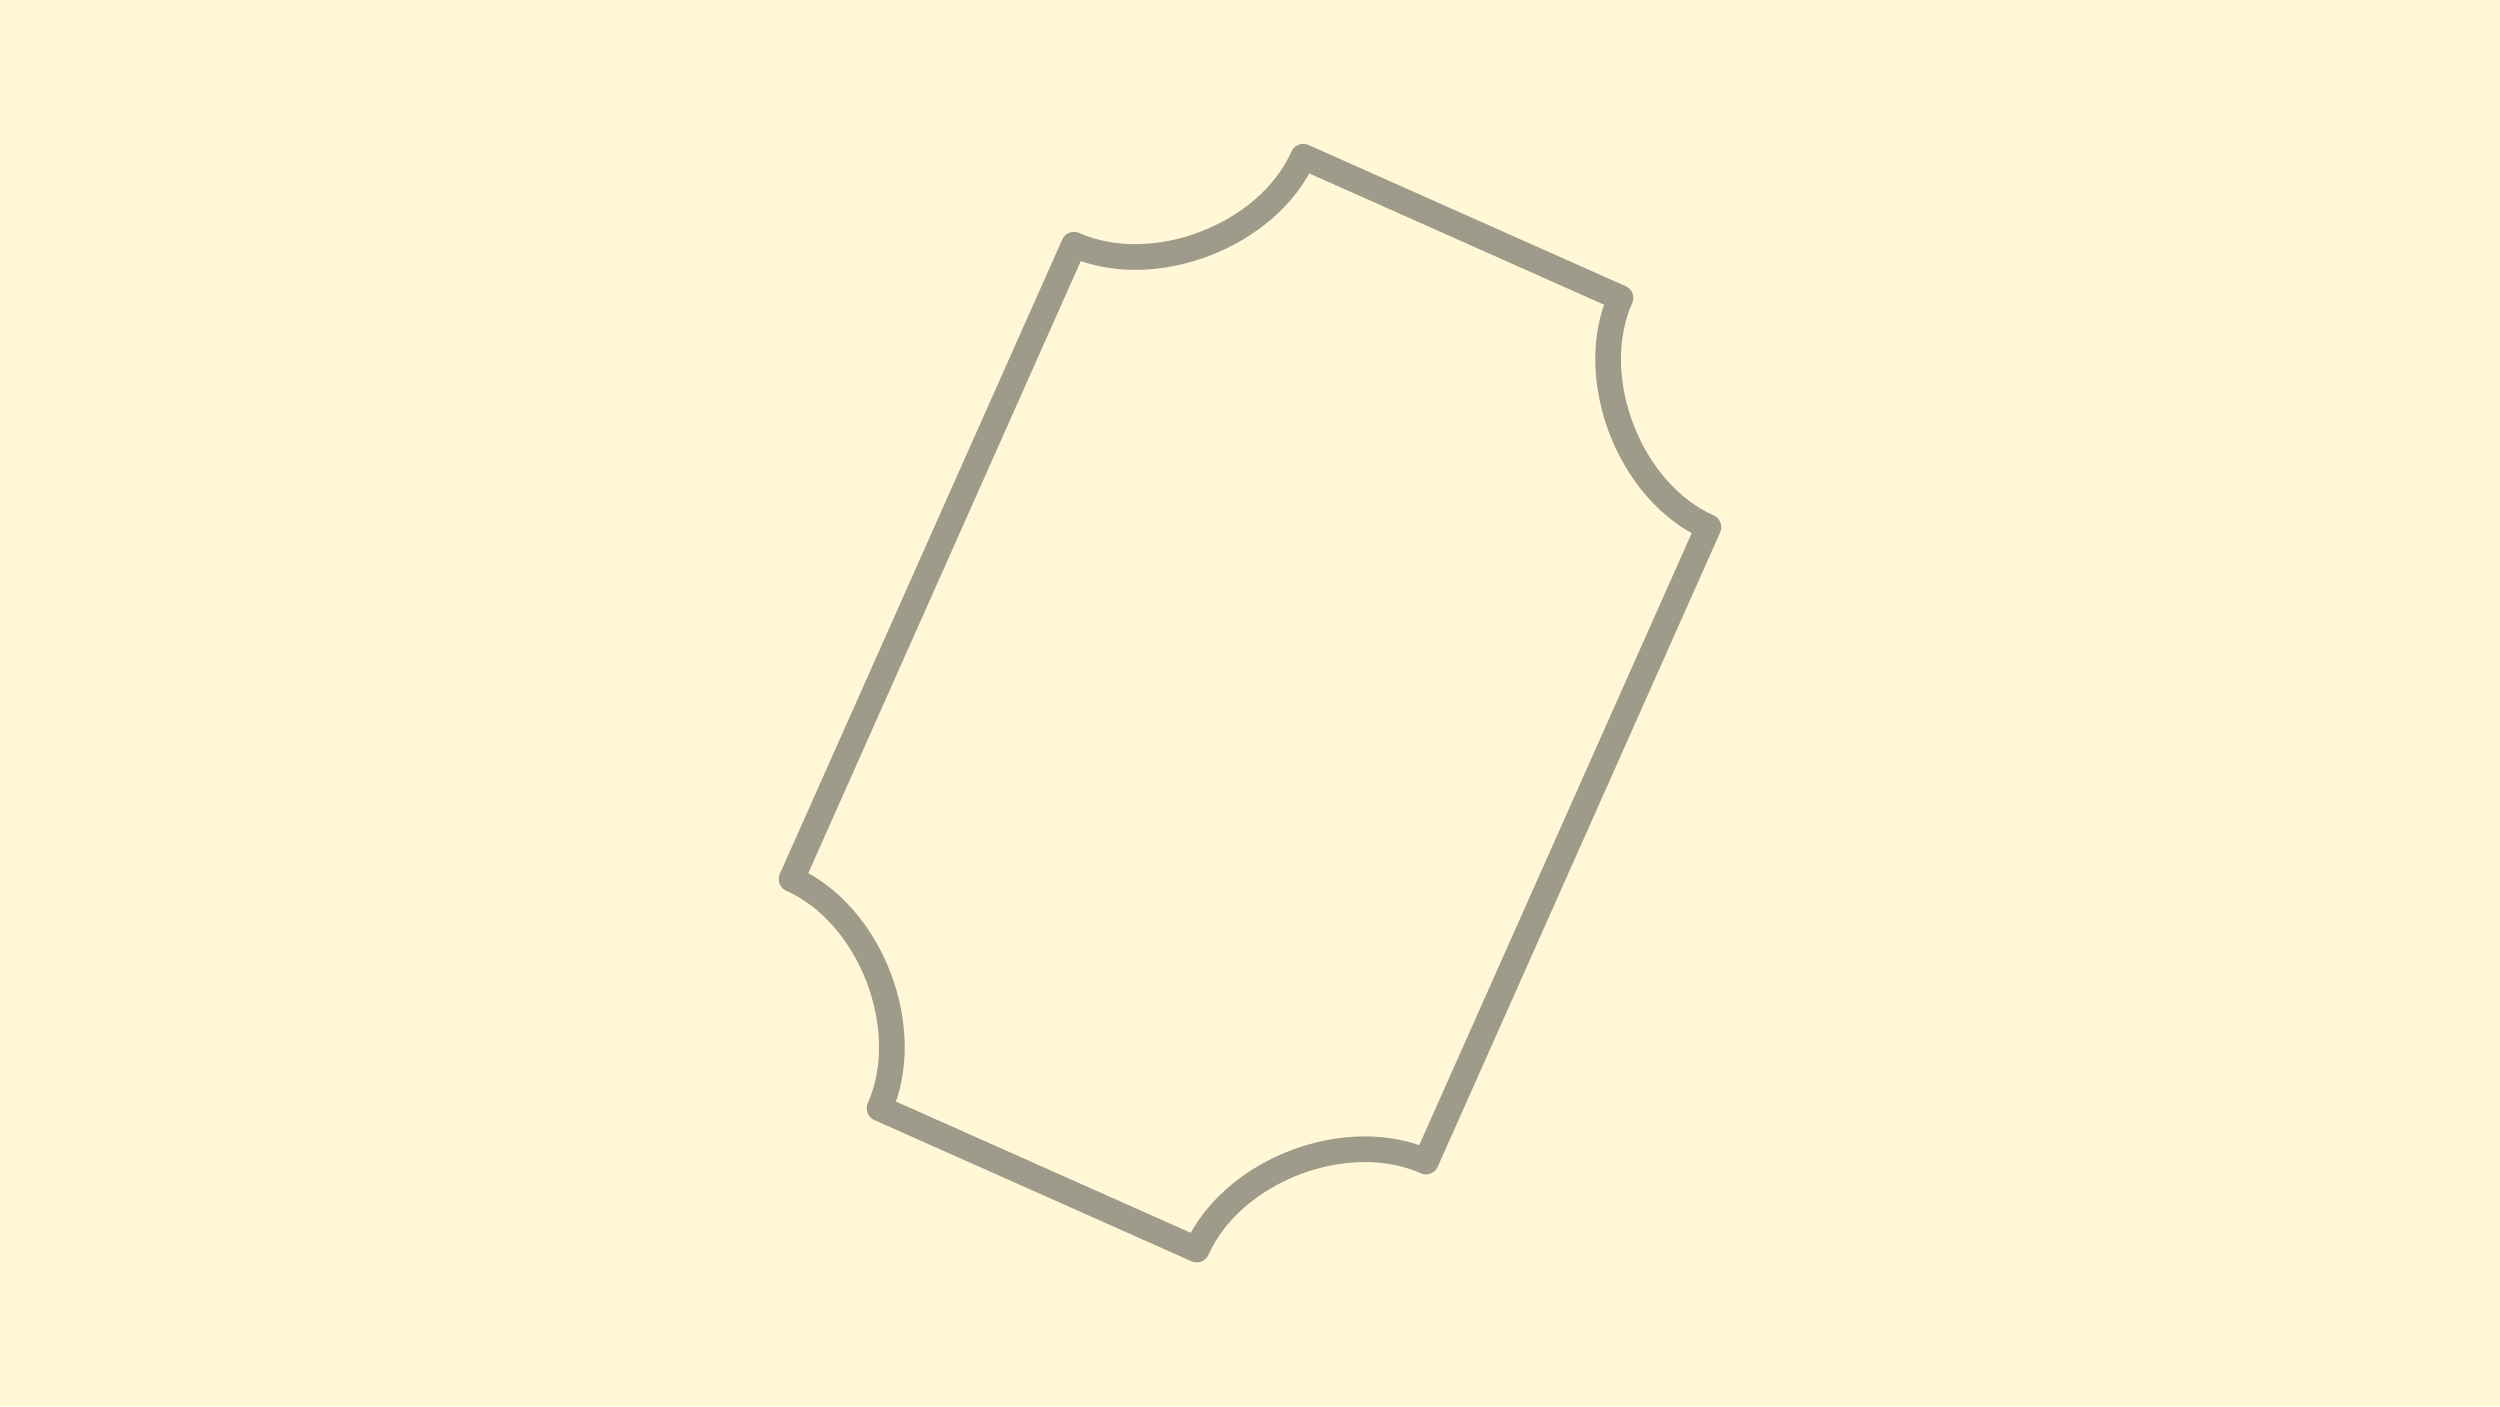
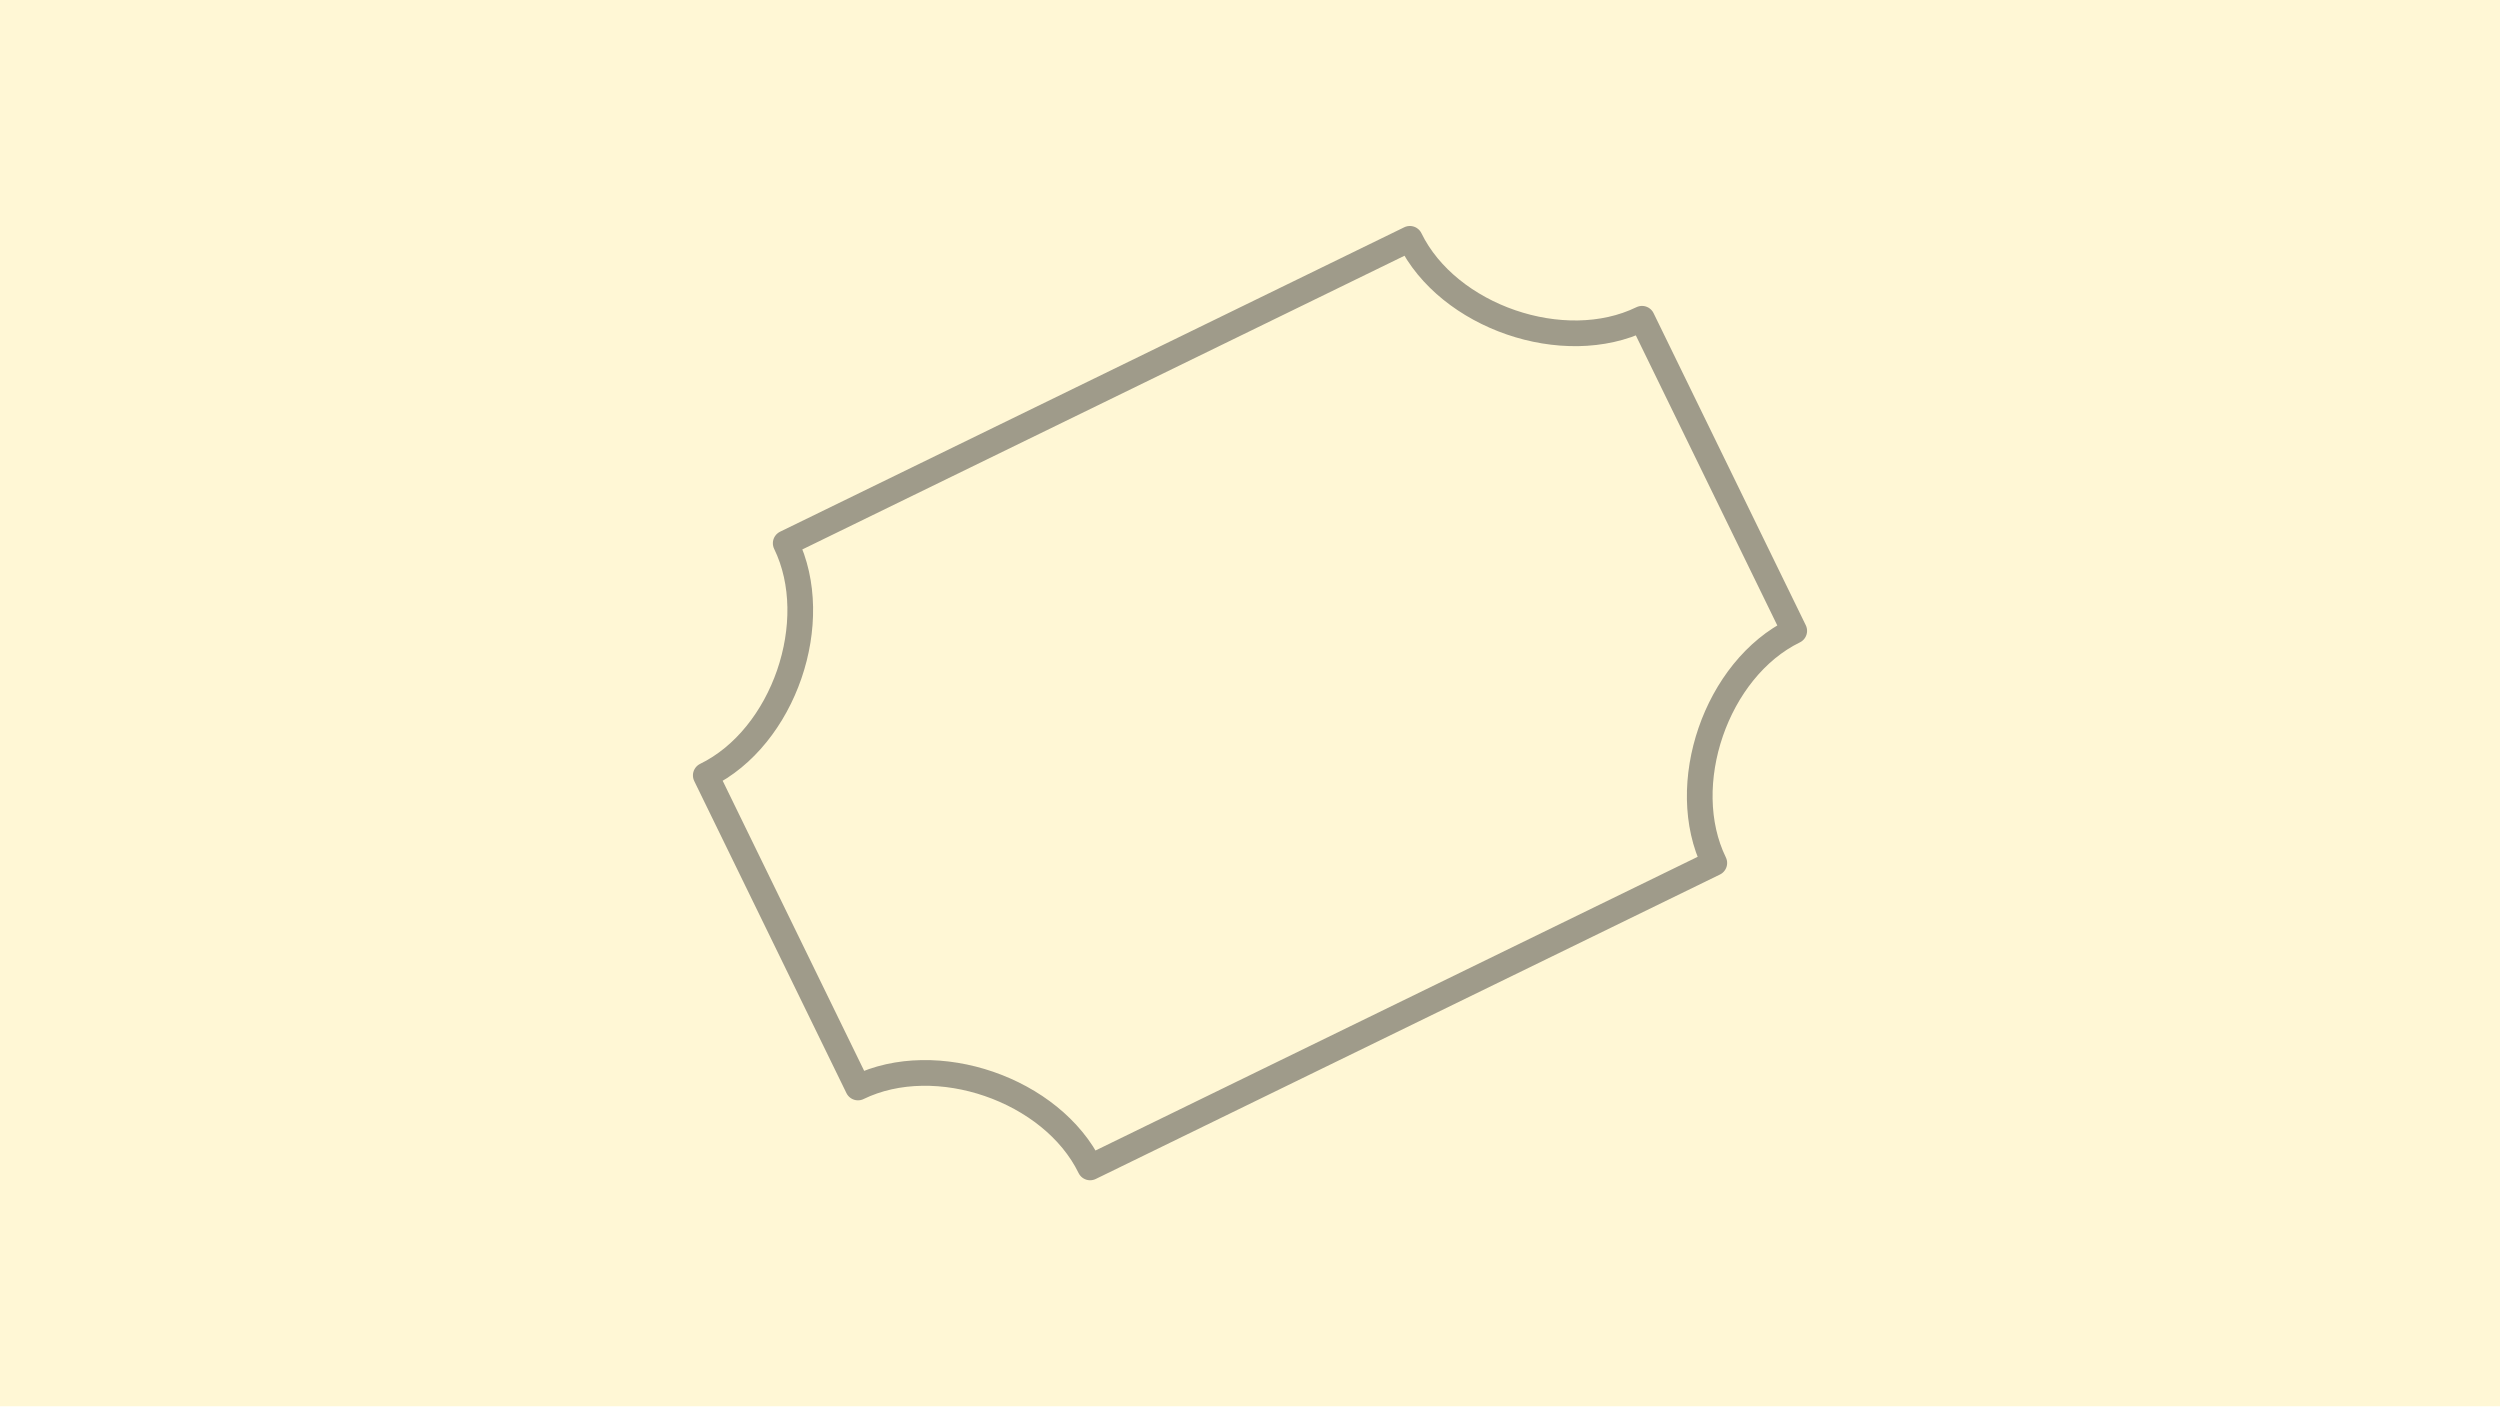
<svg xmlns="http://www.w3.org/2000/svg" width="720" height="405" viewBox="0 0 720 405">
-   <rect id="background" x="0" y="0" width="720.0" height="405.0" stroke="none" fill="#fff7d5" />
+   <path id="background" d="M 0.0 0.0 L 720.0 0.0 L 720.0 405.0 L 0.0 405.0 Z" stroke="none" fill-opacity="1" fill="#fff7d5" />
  <g id="camera" transform="translate(360, 202.5) scale(1, -1) rotate(0.0) translate(0.0, 0.0)">
-     <g id="example" transform="translate(0.0, 0.0) rotate(66.0) scale(200, 200)">
-       <g id="7cbd213e" stroke-width="0.037" stroke-opacity="0.498" stroke="#404040" stroke-linejoin="round" stroke-linecap="round" fill="none">
+     <g id="example" transform="translate(0.0, 0.0) rotate(26.0) scale(200, 200)">
+       <g id="4671e53b" stroke-width="0.037" stroke-opacity="0.498" stroke="#404040" stroke-linejoin="round" stroke-linecap="round" fill="none">
        <path id="curve.0000" d="M -0.5 0.5 C -0.167 0.5,0.167 0.5,0.5 0.5 C 0.5 0.375,0.625 0.25,0.75 0.25 C 0.75 0.083,0.75 -0.083,0.75 -0.25 C 0.625 -0.25,0.5 -0.375,0.5 -0.5 C 0.167 -0.5,-0.167 -0.5,-0.5 -0.5 C -0.5 -0.375,-0.625 -0.25,-0.75 -0.25 C -0.75 -0.083,-0.75 0.083,-0.75 0.25 C -0.625 0.25,-0.5 0.375,-0.5 0.5 Z" />
      </g>
    </g>
  </g>
</svg>
